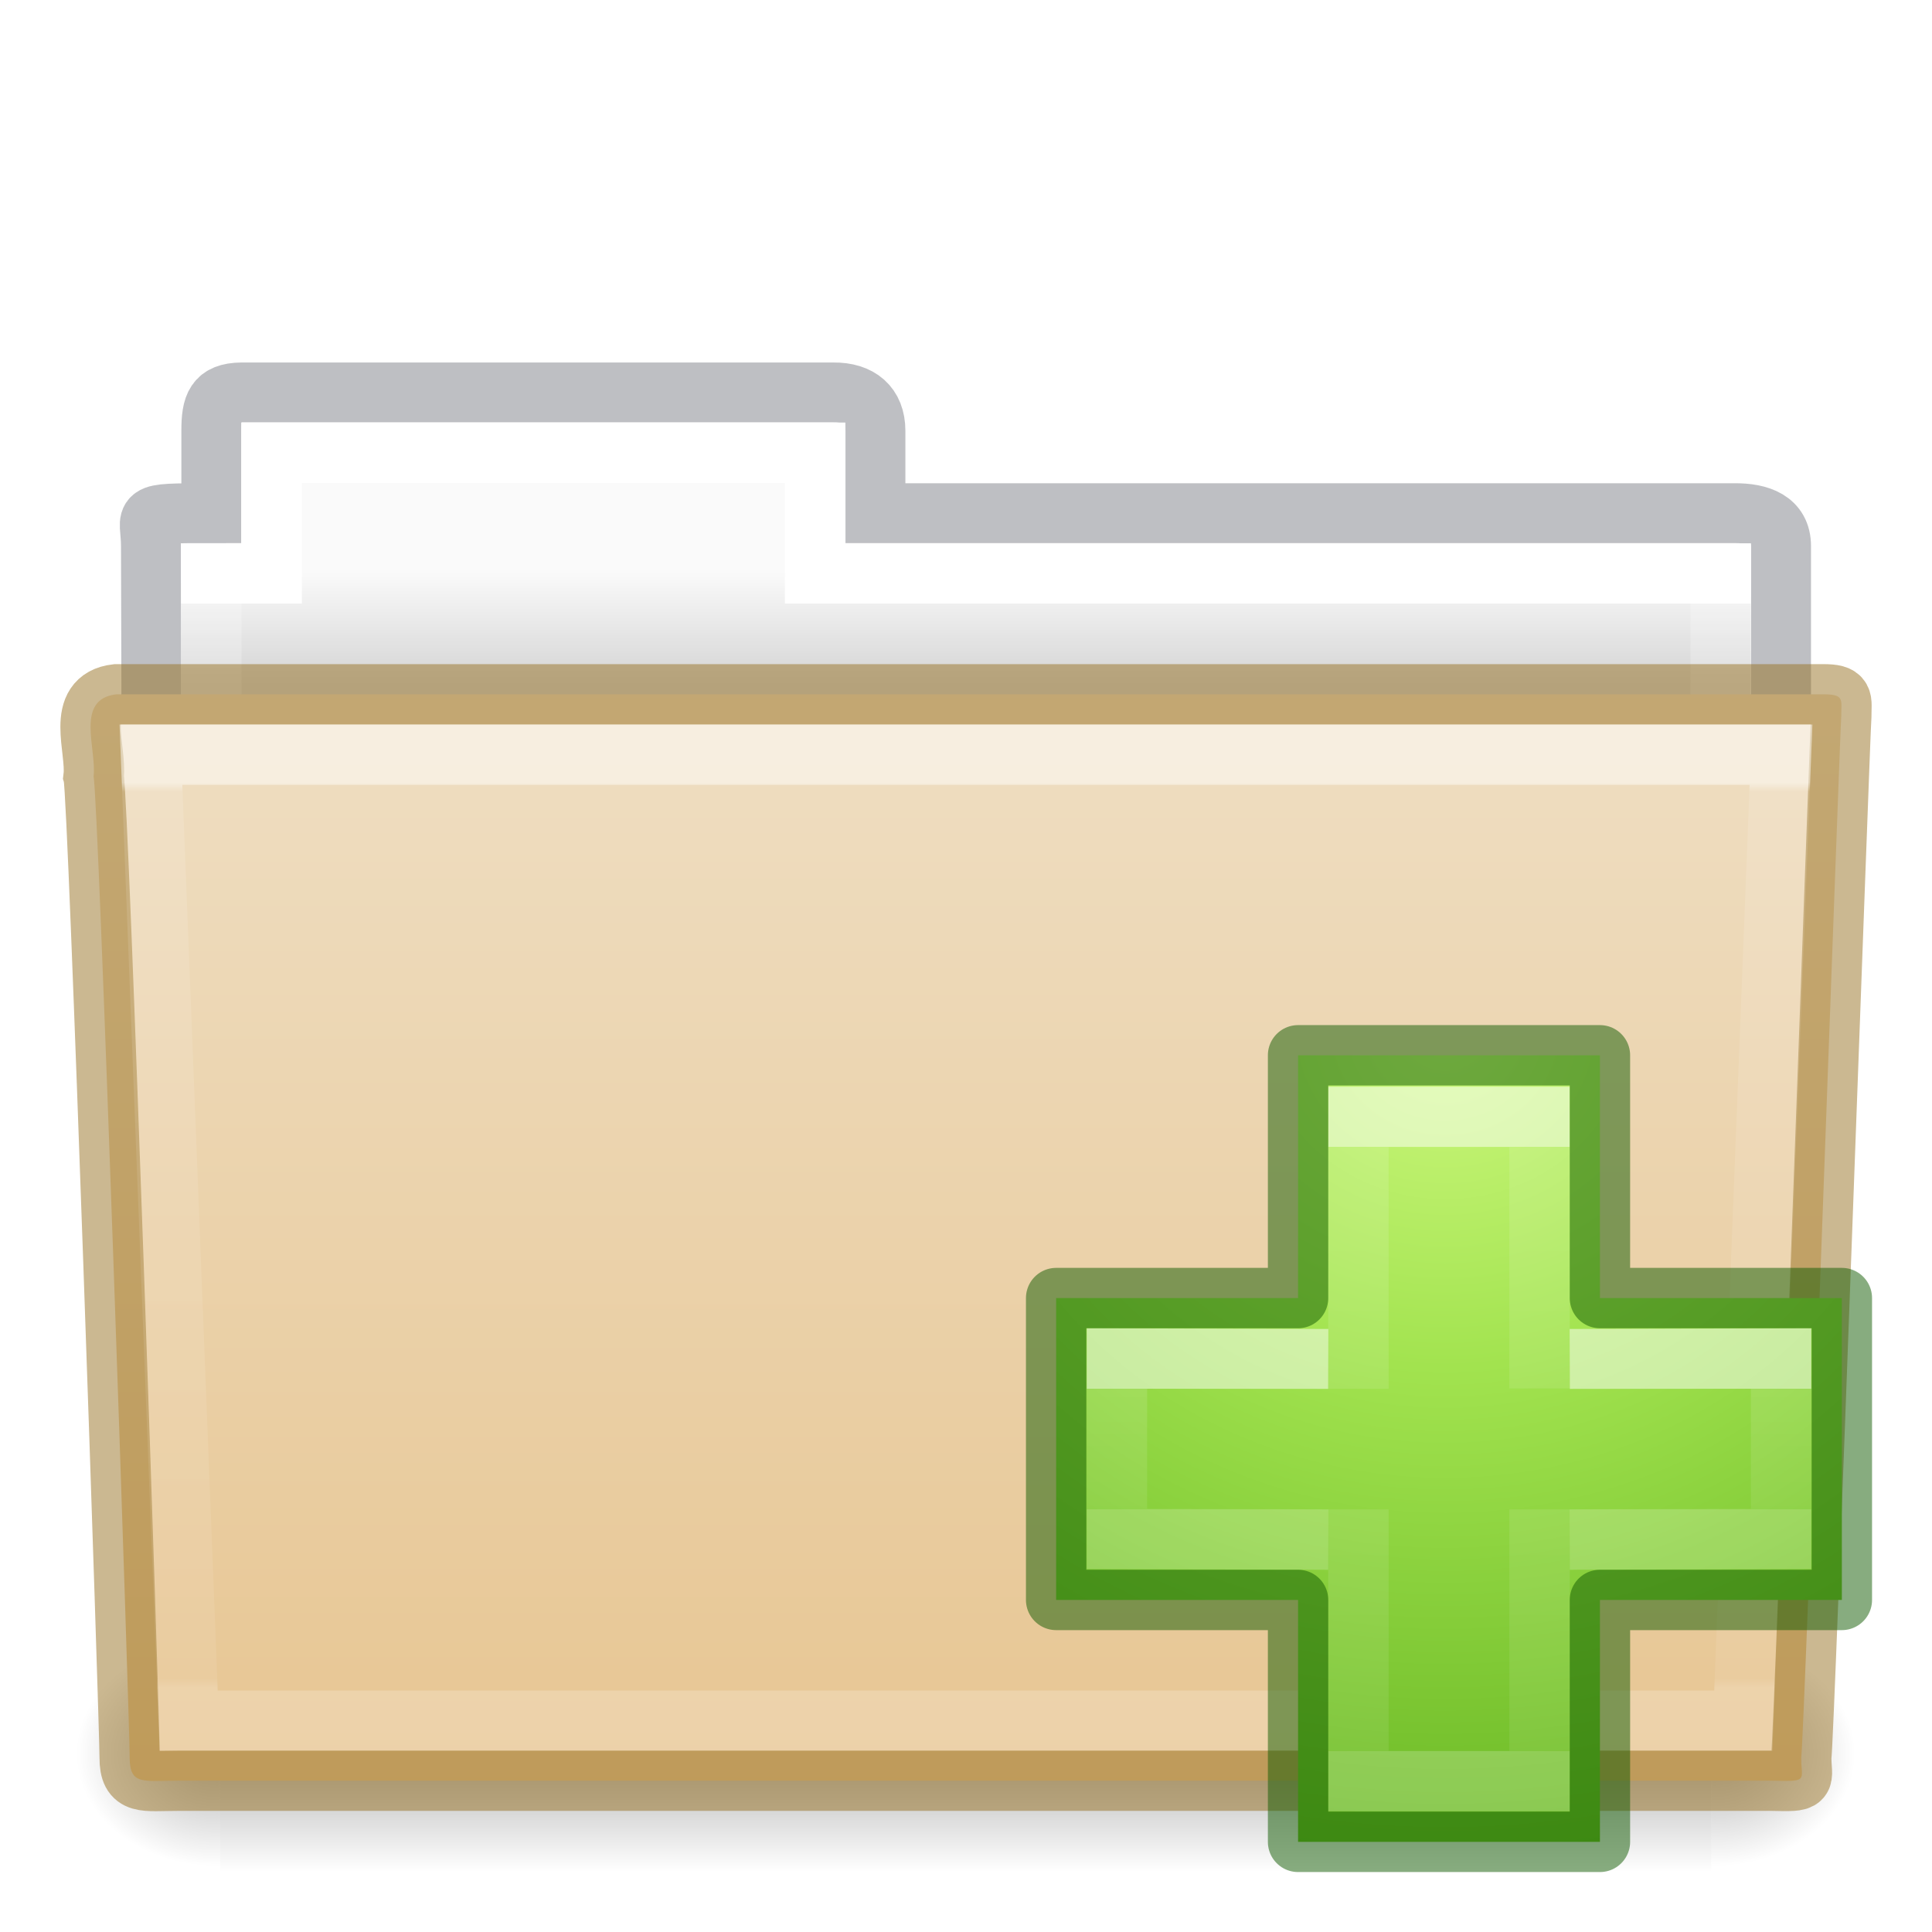
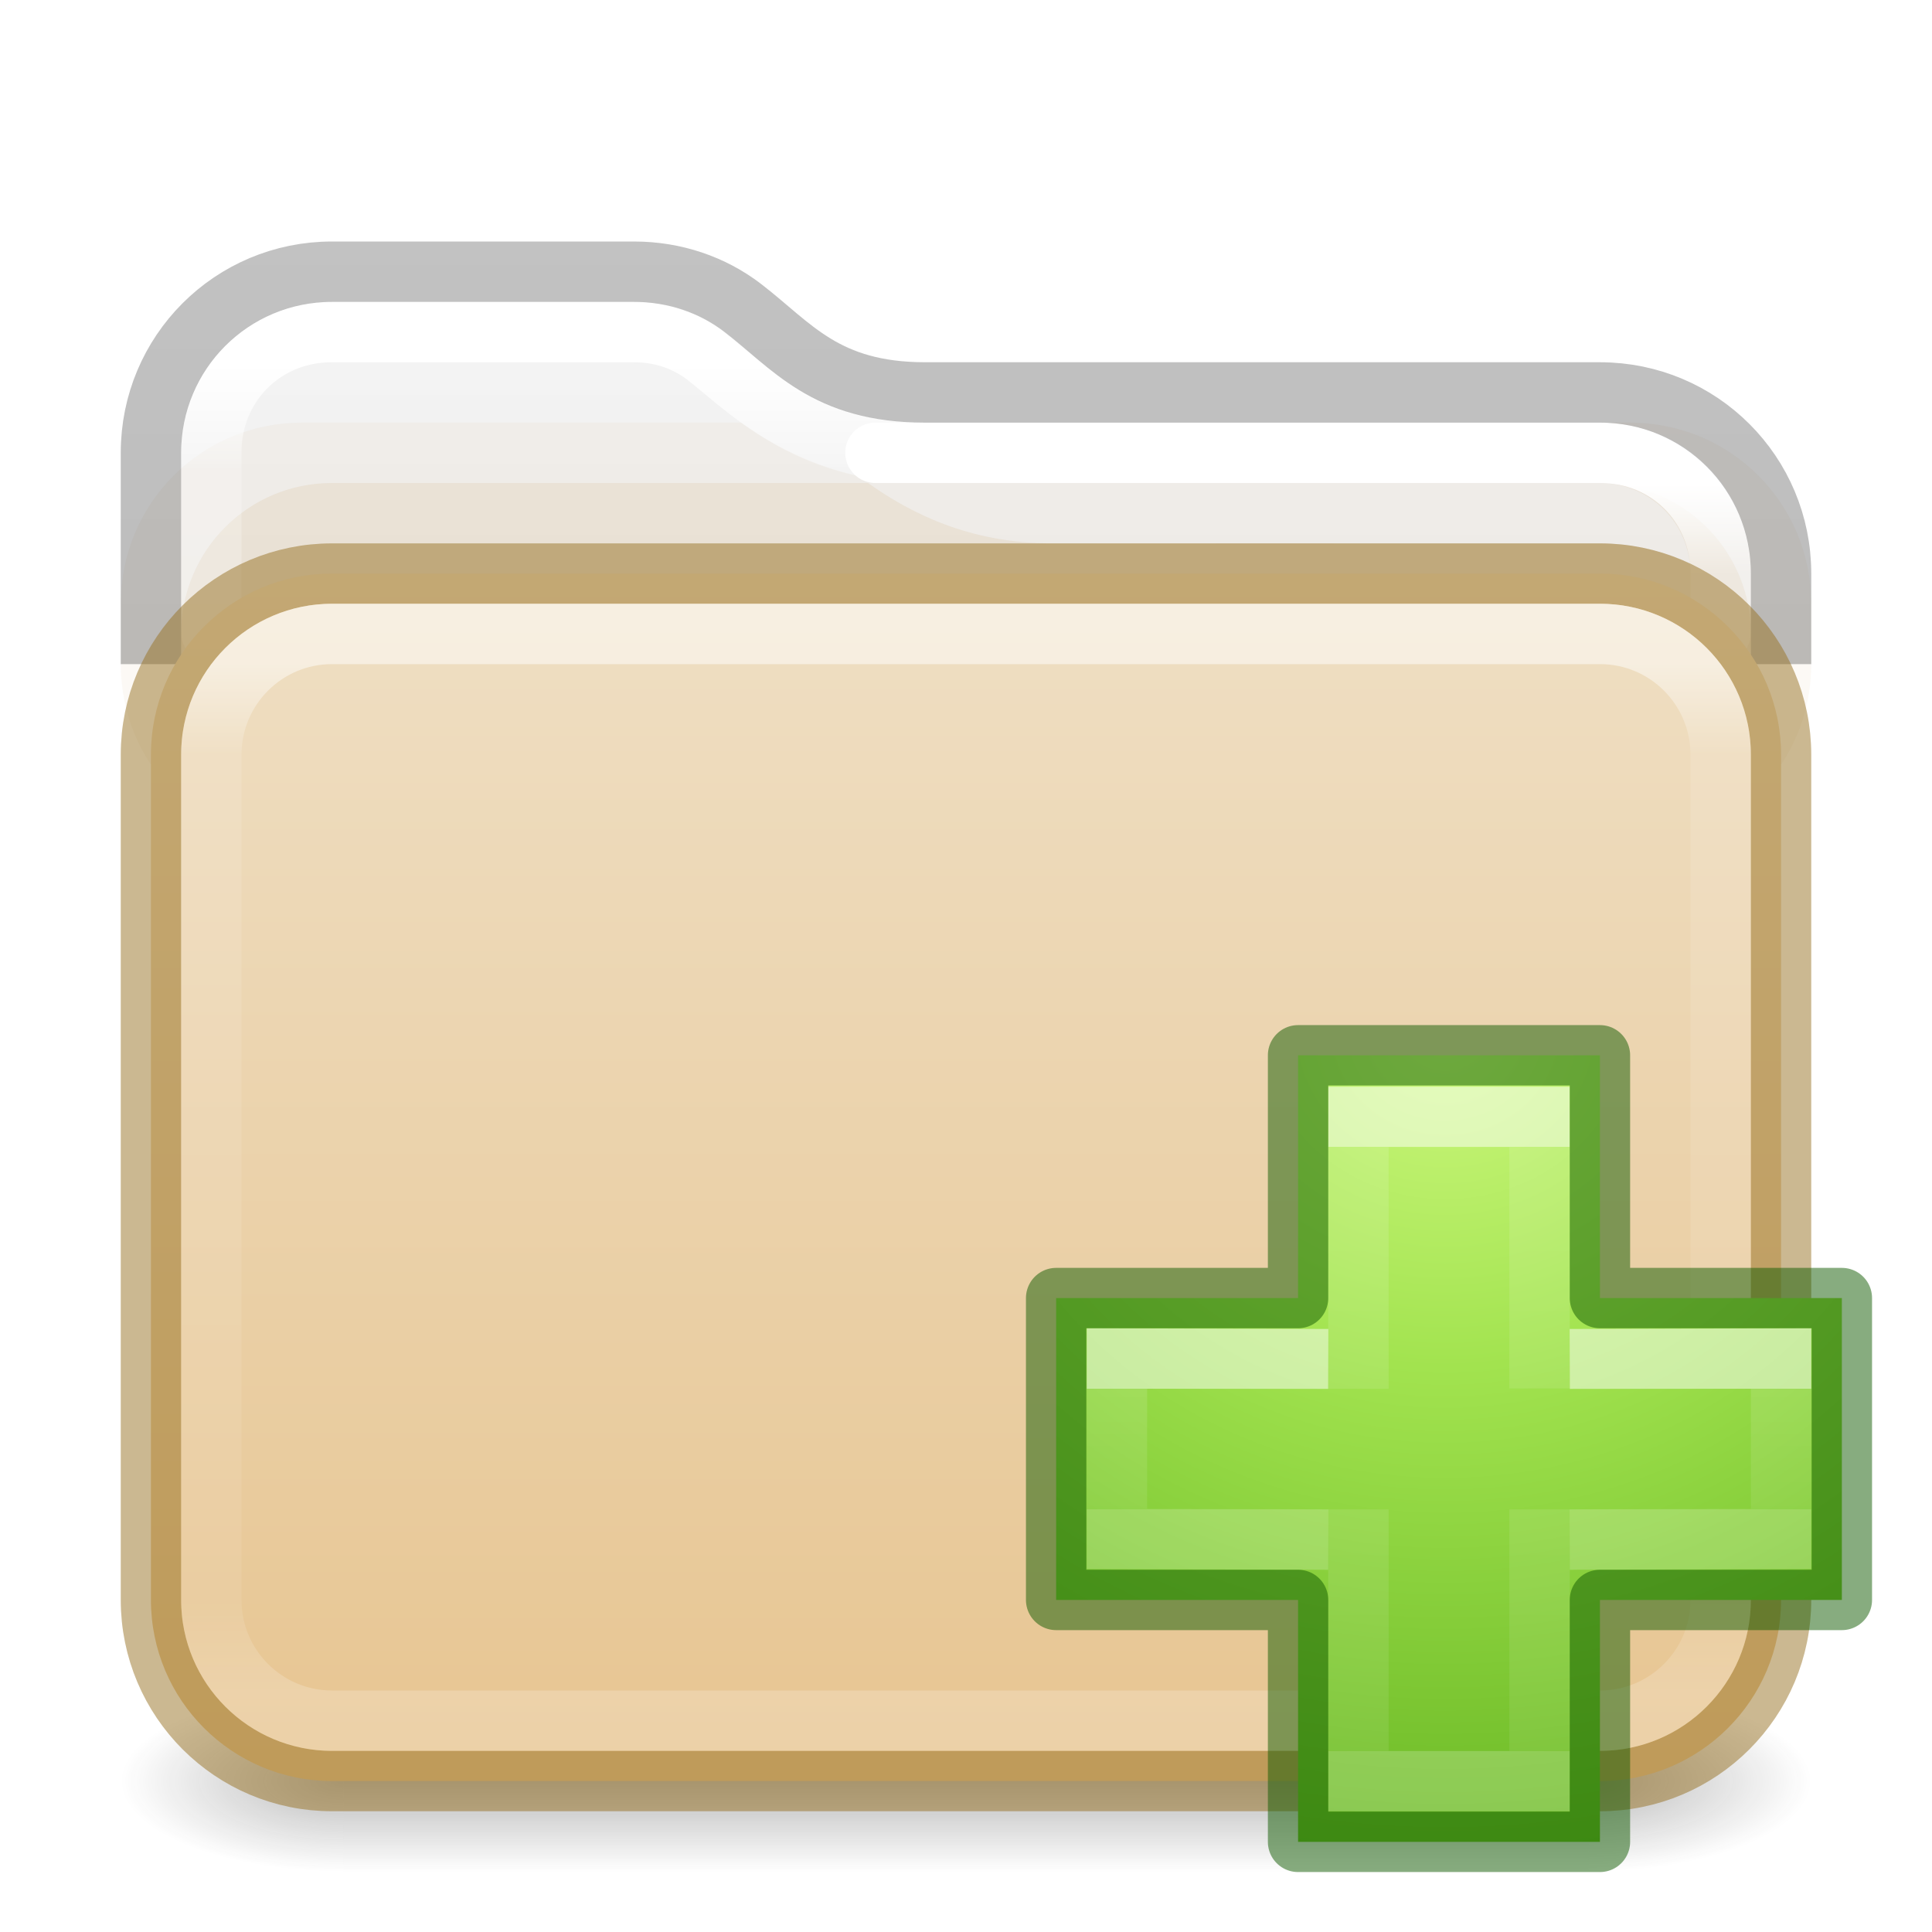
<svg xmlns="http://www.w3.org/2000/svg" xmlns:xlink="http://www.w3.org/1999/xlink" version="1.1" width="32" height="32" id="svg14288">
  <defs id="defs14290">
-     <linearGradient x1="27.557" y1="7.163" x2="27.557" y2="21.387" id="linearGradient5926" xlink:href="#linearGradient3454-2-5-0-3-4" gradientUnits="userSpaceOnUse" gradientTransform="matrix(0.8918614,0,0,1.053911,3.120829,5.412539)" />
-     <linearGradient id="linearGradient3454-2-5-0-3-4">
-       <stop id="stop3456-4-9-38-1-8" style="stop-color:#ffffff;stop-opacity:1" offset="0" />
-       <stop id="stop3458-39-80-3-5-5" style="stop-color:#ffffff;stop-opacity:0.235" offset="0.01" />
-       <stop id="stop3460-7-0-2-4-2" style="stop-color:#ffffff;stop-opacity:0.157" offset="0.99" />
-       <stop id="stop3462-0-9-8-7-2" style="stop-color:#ffffff;stop-opacity:0.392" offset="1" />
-     </linearGradient>
-     <linearGradient x1="302.857" y1="366.648" x2="302.857" y2="609.505" id="linearGradient5905" xlink:href="#linearGradient5048-585-0" gradientUnits="userSpaceOnUse" gradientTransform="matrix(0.05114282,0,0,0.01591575,-2.489778,21.29927)" />
-     <linearGradient id="linearGradient5048-585-0">
-       <stop id="stop2667-18" style="stop-color:#000000;stop-opacity:0" offset="0" />
-       <stop id="stop2669-9" style="stop-color:#000000;stop-opacity:1" offset="0.5" />
-       <stop id="stop2671-33" style="stop-color:#000000;stop-opacity:0" offset="1" />
-     </linearGradient>
-     <radialGradient cx="605.714" cy="486.648" r="117.143" fx="605.714" fy="486.648" id="radialGradient5907" xlink:href="#linearGradient5060-179-67" gradientUnits="userSpaceOnUse" gradientTransform="matrix(0.01983573,0,0,0.01591575,16.38783,21.29927)" />
-     <linearGradient id="linearGradient5060-179-67">
-       <stop id="stop2675-81" style="stop-color:#000000;stop-opacity:1" offset="0" />
-       <stop id="stop2677-2" style="stop-color:#000000;stop-opacity:0" offset="1" />
-     </linearGradient>
-     <radialGradient cx="605.714" cy="486.648" r="117.143" fx="605.714" fy="486.648" id="radialGradient5909" xlink:href="#linearGradient5060-820-4" gradientUnits="userSpaceOnUse" gradientTransform="matrix(-0.01983573,0,0,0.01591575,15.60157,21.29927)" />
-     <linearGradient id="linearGradient5060-820-4">
-       <stop id="stop2681-5" style="stop-color:#000000;stop-opacity:1" offset="0" />
-       <stop id="stop2683-00" style="stop-color:#000000;stop-opacity:0" offset="1" />
-     </linearGradient>
-     <linearGradient x1="21.571" y1="7.986" x2="21.571" y2="34.017" id="linearGradient5903" xlink:href="#linearGradient4325" gradientUnits="userSpaceOnUse" gradientTransform="matrix(0.5438356,0,0,0.6146641,3.268879,5.091139)" />
-     <linearGradient id="linearGradient4325">
-       <stop id="stop4327" style="stop-color:#ffffff;stop-opacity:1" offset="0" />
-       <stop id="stop4329" style="stop-color:#ffffff;stop-opacity:0.235" offset="0" />
-       <stop id="stop4331" style="stop-color:#ffffff;stop-opacity:0.157" offset="0.99" />
-       <stop id="stop4333" style="stop-color:#ffffff;stop-opacity:0.392" offset="1" />
-     </linearGradient>
-     <linearGradient x1="62.989" y1="13" x2="62.989" y2="16" id="linearGradient5899" xlink:href="#linearGradient960" gradientUnits="userSpaceOnUse" gradientTransform="matrix(0.6190476,0,0,0.6190476,-30.39181,1.428569)" />
-     <linearGradient id="linearGradient960">
-       <stop offset="0" style="stop-color:#fafafa;stop-opacity:1" id="stop956" />
-       <stop offset="1" style="stop-color:#d4d4d4;stop-opacity:1" id="stop958" />
-     </linearGradient>
    <linearGradient id="linearGradient4632-0-6-4-4-4">
      <stop id="stop4634-4-4-7-4" style="stop-color:#efdfc4;stop-opacity:1" offset="0" />
      <stop id="stop4636-3-1-5-9" style="stop-color:#e7c591;stop-opacity:1" offset="1" />
    </linearGradient>
-     <linearGradient xlink:href="#linearGradient4632-0-6-4-4-4" id="linearGradient1048" gradientUnits="userSpaceOnUse" gradientTransform="matrix(0.5041322,0,0,0.4933339,4.108882,-20.93712)" x1="23.587" y1="64.737" x2="23.587" y2="103.251" />
    <radialGradient cx="65.325" cy="48.709" r="31" fx="65.325" fy="48.709" id="radialGradient3343" xlink:href="#linearGradient3242-7-3-8-0-4-58-06" gradientUnits="userSpaceOnUse" gradientTransform="matrix(0,0.6859791,-0.7462606,0,60.28838,-27.73749)" />
    <linearGradient id="linearGradient3242-7-3-8-0-4-58-06">
      <stop offset="0" style="stop-color:#cdf87e;stop-opacity:1" id="stop3244-5-8-5-6-4-3-8" />
      <stop offset="0.262" style="stop-color:#a2e34f;stop-opacity:1" id="stop3246-9-5-1-5-3-0-7" />
      <stop offset="0.661" style="stop-color:#68b723;stop-opacity:1" id="stop3248-7-2-0-7-5-35-9" />
      <stop offset="1" style="stop-color:#1d7e0d;stop-opacity:1" id="stop3250-8-2-8-5-6-40-4" />
    </linearGradient>
    <linearGradient x1="24.139" y1="10.171" x2="24.139" y2="36.136" id="linearGradient3030-2" xlink:href="#linearGradient4154" gradientUnits="userSpaceOnUse" gradientTransform="matrix(0.4226933,0,0,0.3851314,14.54484,15.08297)" />
    <linearGradient id="linearGradient4154">
      <stop id="stop4156" style="stop-color:#ffffff;stop-opacity:1" offset="0" />
      <stop id="stop4158" style="stop-color:#ffffff;stop-opacity:0.235" offset="0" />
      <stop id="stop4160" style="stop-color:#ffffff;stop-opacity:0.157" offset="1" />
      <stop id="stop4162" style="stop-color:#ffffff;stop-opacity:0.392" offset="1" />
    </linearGradient>
    <linearGradient x1="24.139" y1="20.749" x2="24.139" y2="25.528" id="linearGradient3030-1" xlink:href="#linearGradient4333" gradientUnits="userSpaceOnUse" gradientTransform="matrix(0.3883339,0,0,0.4184212,15.30101,14.31835)" />
    <linearGradient id="linearGradient4333">
      <stop offset="0" style="stop-color:#ffffff;stop-opacity:1" id="stop4335" />
      <stop offset="0" style="stop-color:#ffffff;stop-opacity:0.235" id="stop4337" />
      <stop offset="1" style="stop-color:#ffffff;stop-opacity:0.157" id="stop4339" />
      <stop offset="1" style="stop-color:#ffffff;stop-opacity:0.392" id="stop4341" />
    </linearGradient>
+     <linearGradient x1="24" y1="6.528" x2="24" y2="41.472" id="linearGradient4161-0-2" xlink:href="#linearGradient3924-0" gradientUnits="userSpaceOnUse" gradientTransform="matrix(0.6756757,0,0,0.4864866,-0.2162145,7.824293)" />
+     <linearGradient id="linearGradient3924-0">
+       <stop id="stop3926-6" style="stop-color:#ffffff;stop-opacity:1" offset="0" />
+       <stop id="stop3928-3" style="stop-color:#ffffff;stop-opacity:0.235" offset="0.088" />
+       <stop id="stop3930-2" style="stop-color:#ffffff;stop-opacity:0.157" offset="0.912" />
+       <stop id="stop3932-62" style="stop-color:#ffffff;stop-opacity:0.392" offset="1" />
+     </linearGradient>
+     <linearGradient y2="102.237" x2="23.587" y1="57.643" x1="23.587" gradientTransform="matrix(0.5041322,0,0,0.4484854,4.108889,-16.35193)" gradientUnits="userSpaceOnUse" id="linearGradient1048-5" xlink:href="#linearGradient4632-0-6-4-4-4" />
+     <linearGradient xlink:href="#linearGradient3104-6" id="linearGradient1572" gradientUnits="userSpaceOnUse" gradientTransform="matrix(0.3289826,0,0,0.8947171,-17.11075,-7.241927)" x1="72.893" y1="43.74" x2="72.893" y2="12.524" />
+     <linearGradient id="linearGradient3104-6">
+       <stop offset="0" style="stop-color:#000000;stop-opacity:0.318" id="stop3106-3" />
+       <stop offset="1" style="stop-color:#000000;stop-opacity:0.24" id="stop3108-9" />
+     </linearGradient>
+     <linearGradient xlink:href="#linearGradient1159" id="linearGradient1148" gradientUnits="userSpaceOnUse" gradientTransform="matrix(0.6761005,0,0,0.6756757,-0.2264096,1.775937)" x1="31.752" y1="9.217" x2="31.752" y2="41.712" />
+     <linearGradient id="linearGradient1159">
+       <stop offset="0" style="stop-color:#ffffff;stop-opacity:1" id="stop1151" />
+       <stop offset="0.069" style="stop-color:#ffffff;stop-opacity:0.235" id="stop1153" />
+       <stop offset="0.908" style="stop-color:#ffffff;stop-opacity:0.157" id="stop1155" />
+       <stop offset="1" style="stop-color:#ffffff;stop-opacity:0.392" id="stop1157" />
+     </linearGradient>
+     <linearGradient gradientTransform="matrix(0.6761005,0,0,0.6756757,-0.2264096,1.775937)" gradientUnits="userSpaceOnUse" xlink:href="#linearGradient3924" id="linearGradient3027" y2="41.76" x2="13.594" y1="6.272" x1="13.594" />
+     <linearGradient id="linearGradient3924">
+       <stop offset="0" style="stop-color:#ffffff;stop-opacity:1" id="stop3926" />
+       <stop offset="0.073" style="stop-color:#ffffff;stop-opacity:0.235" id="stop3928" />
+       <stop offset="0.908" style="stop-color:#ffffff;stop-opacity:0.157" id="stop3930" />
+       <stop offset="1" style="stop-color:#ffffff;stop-opacity:0.392" id="stop3932" />
+     </linearGradient>
+     <linearGradient xlink:href="#linearGradient3600-9-51" id="linearGradient1512" gradientUnits="userSpaceOnUse" gradientTransform="matrix(0.6649598,0,0,0.6392712,-33.20948,1.907101)" x1="74.839" y1="4.536" x2="74.839" y2="49.779" />
+     <linearGradient id="linearGradient3600-9-51">
+       <stop offset="0" style="stop-color:#f4f4f4;stop-opacity:1" id="stop3602-0-0" />
+       <stop offset="1" style="stop-color:#dbdbdb;stop-opacity:1" id="stop3604-9-04" />
+     </linearGradient>
+     <radialGradient cx="4.993" cy="43.5" r="2.5" fx="4.993" fy="43.5" id="radialGradient2976-3-3-6" xlink:href="#linearGradient3688-166-749" gradientUnits="userSpaceOnUse" gradientTransform="matrix(2.003784,0,0,1.4,27.98813,-17.4)" />
+     <linearGradient id="linearGradient3688-166-749">
+       <stop offset="0" style="stop-color:#181818;stop-opacity:1" id="stop2883" />
+       <stop offset="1" style="stop-color:#181818;stop-opacity:0" id="stop2885" />
+     </linearGradient>
+     <radialGradient cx="4.993" cy="43.5" r="2.5" fx="4.993" fy="43.5" id="radialGradient2978-2-5-2" xlink:href="#linearGradient3688-166-749" gradientUnits="userSpaceOnUse" gradientTransform="matrix(2.003784,0,0,1.4,-20.01187,-104.4)" />
+     <linearGradient xlink:href="#linearGradient3702-501-757" id="linearGradient17985" gradientUnits="userSpaceOnUse" x1="25.058" y1="47.028" x2="25.058" y2="39.999" />
+     <linearGradient id="linearGradient3702-501-757">
+       <stop offset="0" style="stop-color:#181818;stop-opacity:0" id="stop2895" />
+       <stop offset="0.5" style="stop-color:#181818;stop-opacity:1" id="stop2897" />
+       <stop offset="1" style="stop-color:#181818;stop-opacity:0" id="stop2899" />
+     </linearGradient>
  </defs>
-   <path style="color:#000000;display:inline;overflow:visible;visibility:visible;opacity:0.5;fill:none;stroke:#7e8087;stroke-width:0.992;stroke-linecap:square;stroke-linejoin:miter;stroke-miterlimit:4;stroke-dasharray:none;stroke-dashoffset:0;stroke-opacity:1;marker:none;enable-background:accumulate;font-variant-east_asian:normal;vector-effect:none;fill-opacity:1" id="path3468-10" d="m 4,6.5 c -0.433,0.005 -0.5,0.217 -0.5,0.635 v 1.365 c -1.246,0 -1,-0.002 -1,0.544 0.022,6.533 0,6.901 0,7.456 0.901,0 27,-2.349 27,-3.36 v -4.096 c 0,-0.418 -0.348,-0.549 -0.781,-0.544 h -14.219 v -1.365 c 0,-0.418 -0.264,-0.64 -0.698,-0.635 z" />
-   <path style="color:#000000;display:inline;overflow:visible;visibility:visible;fill:url(#linearGradient5899);fill-opacity:1.0;fill-rule:nonzero;stroke:none;stroke-width:1;marker:none;enable-background:accumulate" id="rect3409-5" d="m 4,7 v 2 h -1 v 4 H 29 v -4 h -15 v -2 z" />
-   <path style="color:#000000;display:inline;overflow:visible;visibility:visible;fill:none;stroke:url(#linearGradient5903);stroke-width:1;stroke-linecap:round;stroke-linejoin:miter;stroke-miterlimit:4;stroke-dasharray:none;stroke-dashoffset:0;stroke-opacity:1;marker:none;enable-background:accumulate" id="rect3409" d="m 4.5,7.5 v 2 h -1 v 4 H 28.5 v -4 h -15 v -2 z" />
-   <rect width="24.695" height="3.865" x="3.647" y="27.135" id="rect4173-1" style="display:inline;overflow:visible;visibility:visible;opacity:0.3;fill:url(#linearGradient5905);fill-opacity:1;fill-rule:nonzero;stroke:none;stroke-width:1;marker:none" />
-   <path d="m 28.342,27.135 c 0,0 0,3.865 0,3.865 1.021,0.007 2.469,-0.866 2.469,-1.933 0,-1.067 -1.14,-1.932 -2.469,-1.932 z" id="path5058-4" style="display:inline;overflow:visible;visibility:visible;opacity:0.3;fill:url(#radialGradient5907);fill-opacity:1;fill-rule:nonzero;stroke:none;stroke-width:1;marker:none" />
-   <path d="m 3.647,27.135 c 0,0 0,3.865 0,3.865 -1.021,0.007 -2.469,-0.866 -2.469,-1.933 0,-1.067 1.14,-1.932 2.469,-1.932 z" id="path5018-84" style="display:inline;overflow:visible;visibility:visible;opacity:0.3;fill:url(#radialGradient5909);fill-opacity:1;fill-rule:nonzero;stroke:none;stroke-width:1;marker:none" />
-   <path style="color:#000000;display:inline;overflow:visible;visibility:visible;fill:url(#linearGradient1048);fill-opacity:1;fill-rule:nonzero;stroke:#987124;stroke-width:1;marker:none;enable-background:accumulate;font-variant-east_asian:normal;opacity:1;vector-effect:none;stroke-linecap:butt;stroke-linejoin:miter;stroke-miterlimit:4;stroke-dasharray:none;stroke-dashoffset:0;stroke-opacity:0.498" id="path3388" d="m 1.927,11.5 c -0.691,0.08 -0.322,0.903 -0.377,1.365 0.08,0.299 0.598,15.718 0.598,16.247 0,0.46 0.227,0.382 0.801,0.382 8.499,0 17.898,0 26.397,0 0.619,0.014 0.488,0.007 0.488,-0.389 0.045,-0.203 0.64,-16.978 0.663,-17.243 0,-0.279 0.058,-0.362 -0.305,-0.362 -9.076,0 -19.188,0 -28.265,0 z" />
-   <path style="color:#000000;display:inline;overflow:visible;visibility:visible;opacity:0.5;fill:none;stroke:url(#linearGradient5926);stroke-width:1;stroke-linecap:round;stroke-linejoin:miter;stroke-miterlimit:4;stroke-dasharray:none;stroke-dashoffset:0;stroke-opacity:1;marker:none;enable-background:accumulate" id="path3309" d="m 2.5,12.5 0.625,16 H 28.874 l 0.625,-16 z" />
+   <g id="g3712-3-7-0-7" transform="matrix(0.7368421,0,0,0.4285713,-1.684208,10.85711)">
+     <rect style="opacity:0.3;fill:url(#radialGradient2976-3-3-6);fill-opacity:1;stroke:none" id="rect2801-0-9-6-9" y="40" x="38" height="7" width="5" />
+     <rect style="opacity:0.3;fill:url(#radialGradient2978-2-5-2);fill-opacity:1;stroke:none" id="rect3696-2-2-2-2" transform="scale(-1)" y="-47" x="-10" height="7" width="5" />
+     <rect style="opacity:0.3;fill:url(#linearGradient17985);fill-opacity:1;stroke:none" id="rect3700-1-0-6-0" y="40" x="10" height="7" width="28" />
+   </g>
+   <path id="rect5505-6-6-9" style="color:#000000;font-variation-settings:normal;display:inline;overflow:visible;visibility:visible;vector-effect:none;fill:url(#linearGradient1512);fill-opacity:1;stroke:none;stroke-width:1;stroke-linecap:butt;stroke-linejoin:miter;stroke-miterlimit:4;stroke-dasharray:none;stroke-dashoffset:0;stroke-opacity:1;-inkscape-stroke:none;marker:none;enable-background:accumulate;stop-color:#000000" d="M 5.495,5 C 4.104,5 3,6.103 3,7.494 V 12 H 29 V 9.494 C 29,8.103 27.896,7 26.505,7 H 15.326 C 13.509,7 12.736,6.067 11.986,5.492 11.58,5.18 11.066,5 10.498,5 Z" />
+   <path id="rect4119" style="opacity:0.05;fill:#b6802e;fill-rule:evenodd;stroke-linecap:round;stroke-linejoin:round;paint-order:markers fill stroke;stop-color:#000000" d="m 5,7 c -1.662,0 -3,1.338 -3,3 v 1 c 0,1.662 1.338,3 3,3 H 27 c 1.662,0 3,-1.338 3,-3 v -1 c 0,-1.662 -1.338,-3 -3,-3 H 15.326 c 0.276,-6e-7 0.5,0.224 0.5,0.5 1e-6,0.276 -0.224,0.5 -0.5,0.5 -1.376,0 -2.359,-0.511 -3.047,-1 z" />
+   <path id="rect4173" style="opacity:0.1;fill:#b6802e;fill-opacity:1;fill-rule:evenodd;stroke:none;stroke-width:1;stroke-linecap:round;stroke-linejoin:round;paint-order:markers fill stroke;stop-color:#000000" d="m 5.5,8 c -1.385,-7e-7 -2.5,1.115 -2.5,2.5 v 2 c 0,1.385 1.115,2.5 2.5,2.5 H 26.5 c 1.385,0 2.5,-1.115 2.5,-2.5 v -2 c 0,-1.329 -1.028,-2.405 -2.334,-2.49 0.699,0.076 1.25,0.628 1.324,1.328 C 27.537,9.124 27.033,9 26.5,9 h -4.416 c 2.01e-4,-5.721e-4 -2.01e-4,-0.001 0,-0.002 -2.273,0.001 -4.647,0.002 -4.66,0.002 -1.376,-3e-6 -2.359,-0.511 -3.047,-1 z" />
+   <path id="rect5505-6-6-8" style="color:#000000;font-variation-settings:normal;display:inline;overflow:visible;visibility:visible;vector-effect:none;fill:none;fill-opacity:1;stroke:url(#linearGradient3027);stroke-width:1;stroke-linecap:round;stroke-linejoin:round;stroke-miterlimit:4;stroke-dasharray:none;stroke-dashoffset:0;stroke-opacity:1;-inkscape-stroke:none;marker:none;enable-background:accumulate;stop-color:#000000" d="M 15.326,7.5 C 13.353,7.5 12.36,6.409 11.682,5.889 11.363,5.644 10.957,5.5 10.496,5.5 H 5.494 C 4.372,5.5 3.5,6.371 3.5,7.492 v 2.984" />
+   <path id="rect5505-6-6-8-2" style="color:#000000;font-variation-settings:normal;display:inline;overflow:visible;visibility:visible;vector-effect:none;fill:none;fill-opacity:1;stroke:url(#linearGradient1148);stroke-width:1;stroke-linecap:round;stroke-linejoin:round;stroke-miterlimit:4;stroke-dasharray:none;stroke-dashoffset:0;stroke-opacity:1;-inkscape-stroke:none;marker:none;enable-background:accumulate;stop-color:#000000" d="M 28.5,10.477 V 9.492 C 28.5,8.371 27.628,7.5 26.506,7.5 H 14.5" />
+   <path id="rect5505-6-6" style="color:#000000;font-variation-settings:normal;display:inline;overflow:visible;visibility:visible;vector-effect:none;fill:none;fill-opacity:1;stroke:url(#linearGradient1572);stroke-width:1;stroke-linecap:butt;stroke-linejoin:round;stroke-miterlimit:4;stroke-dasharray:none;stroke-dashoffset:0;stroke-opacity:1;-inkscape-stroke:none;marker:none;enable-background:accumulate;stop-color:#000000" d="M 29.5,11 V 9.5 c 0,-1.662 -1.338,-3 -3,-3 H 15.326 C 13.667,6.5 13.119,5.727 12.298,5.097 11.802,4.717 11.176,4.5 10.5,4.5 H 5.5 c -1.662,0 -3,1.338 -3,3 v 3.5" />
+   <rect style="color:#000000;font-variation-settings:normal;display:inline;overflow:visible;visibility:visible;vector-effect:none;fill:url(#linearGradient1048-5);fill-opacity:1;fill-rule:nonzero;stroke:#987124;stroke-width:1;stroke-linecap:butt;stroke-linejoin:miter;stroke-miterlimit:4;stroke-dasharray:none;stroke-dashoffset:0;stroke-opacity:0.498;-inkscape-stroke:none;marker:none;enable-background:accumulate;stop-color:#000000" id="rect5505-21-1-2-1" y="9.5" x="2.5" ry="3" rx="3" height="20" width="27" />
+   <rect style="opacity:0.5;fill:none;stroke:url(#linearGradient4161-0-2);stroke-width:1;stroke-linecap:round;stroke-linejoin:round;stroke-miterlimit:4;stroke-dasharray:none;stroke-dashoffset:0;stroke-opacity:1" id="rect6741-7-4-3-8" y="10.5" x="3.5" ry="2" rx="2" height="18" width="25" />
  <g id="g4374">
    <path d="m 21.5,21.5 v -4.021 h 5 V 21.5 h 4.007 v 5 H 26.5 v 4.007 h -5 V 26.5 h -4.007 v -5 z" id="path2262" style="color:#000000;display:inline;overflow:visible;visibility:visible;fill:url(#radialGradient3343);fill-opacity:1;fill-rule:nonzero;stroke:none;stroke-width:0.985;stroke-linecap:round;stroke-linejoin:round;stroke-miterlimit:4;stroke-dasharray:none;stroke-dashoffset:0;stroke-opacity:1;marker:none;enable-background:accumulate" />
    <path style="display:inline;opacity:0.5;fill:none;stroke:url(#linearGradient3030-2);stroke-width:1;stroke-linecap:butt;stroke-linejoin:miter;stroke-miterlimit:4;stroke-dasharray:none;stroke-opacity:1" id="path2272-4" d="M 22.5,23.003 V 18.5 h 3 v 4.497 M 25.5,25 v 4.5 h -3 V 25" />
    <path style="display:inline;opacity:0.5;fill:none;stroke:url(#linearGradient3030-1);stroke-width:1;stroke-linecap:butt;stroke-linejoin:miter;stroke-miterlimit:4;stroke-dasharray:none;stroke-opacity:1" id="path2272-2" d="m 26,22.512 3.5,-0.011 v 2.988 L 26,25.5 m -4,0 -3.5,-0.011 V 22.501 L 22,22.512" />
    <path d="m 21.5,21.5 v -4.021 h 5 V 21.5 h 4.007 v 5 H 26.5 v 4.007 h -5 V 26.5 h -4.007 v -5 z" id="path2262-9" style="color:#000000;clip-rule:nonzero;display:inline;overflow:visible;visibility:visible;opacity:0.5;isolation:auto;mix-blend-mode:normal;color-interpolation:sRGB;color-interpolation-filters:linearRGB;solid-color:#000000;solid-opacity:1;fill:none;fill-opacity:1;fill-rule:nonzero;stroke:#0f5a00;stroke-width:1;stroke-linecap:round;stroke-linejoin:round;stroke-miterlimit:4;stroke-dasharray:none;stroke-dashoffset:0;stroke-opacity:1;marker:none;color-rendering:auto;image-rendering:auto;shape-rendering:auto;text-rendering:auto;enable-background:accumulate" />
  </g>
</svg>
